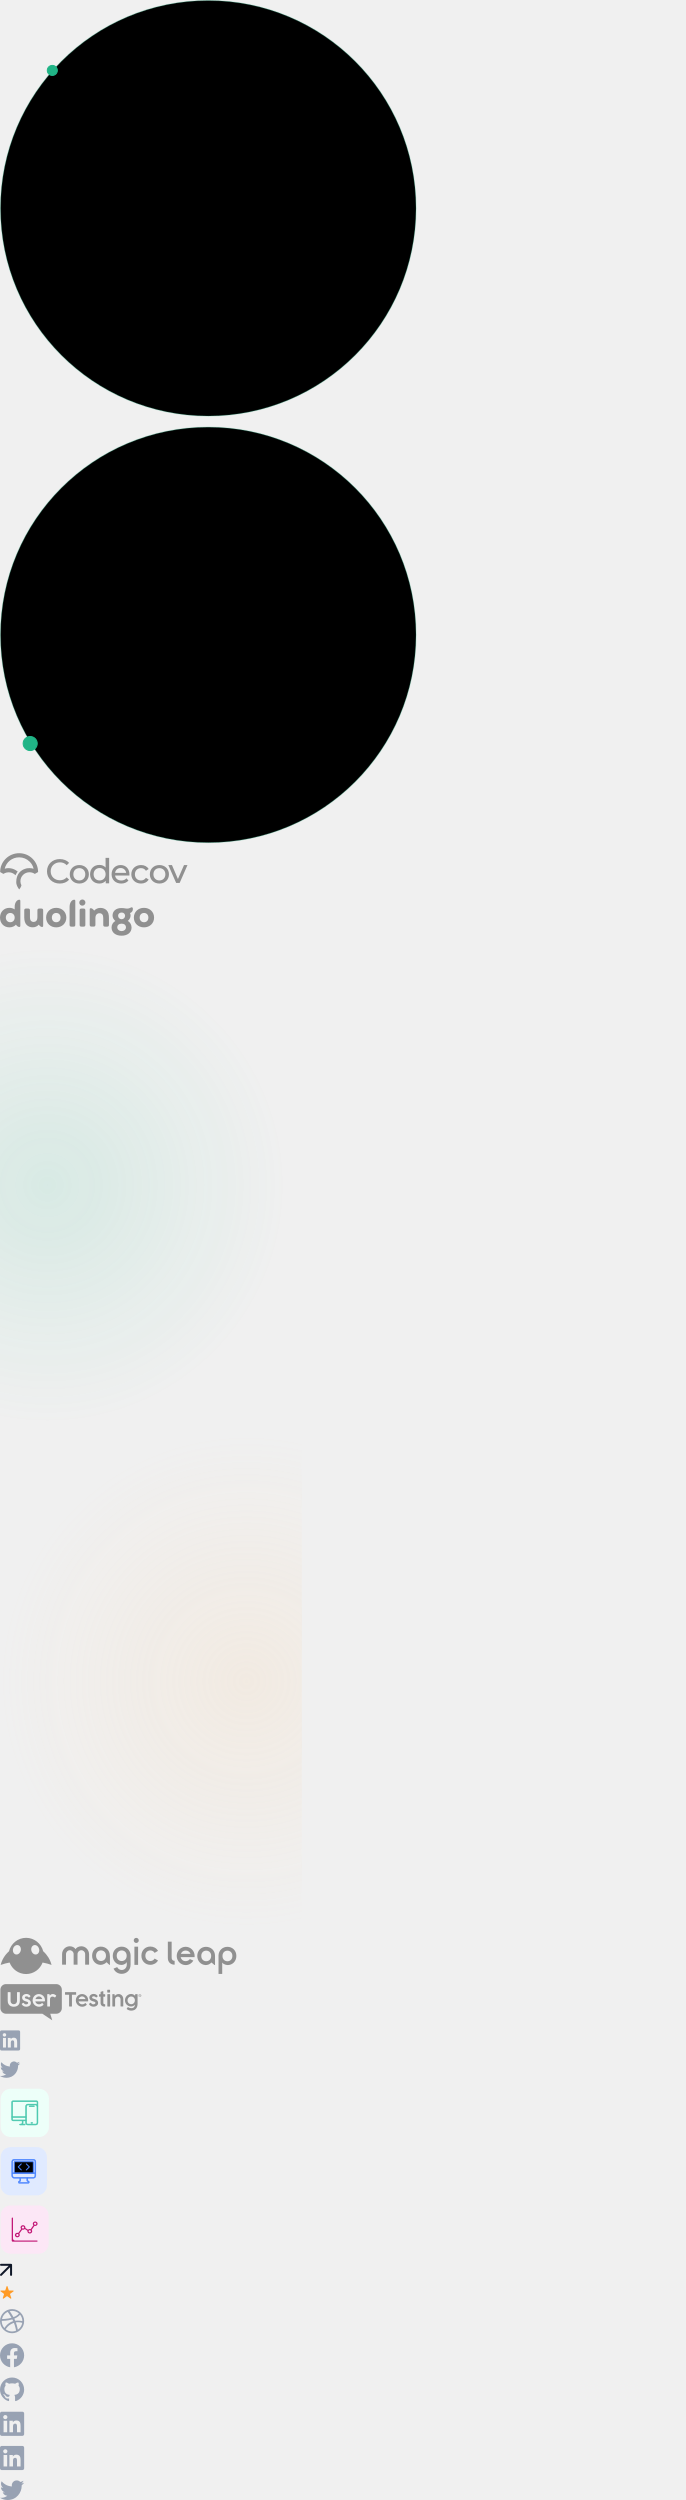
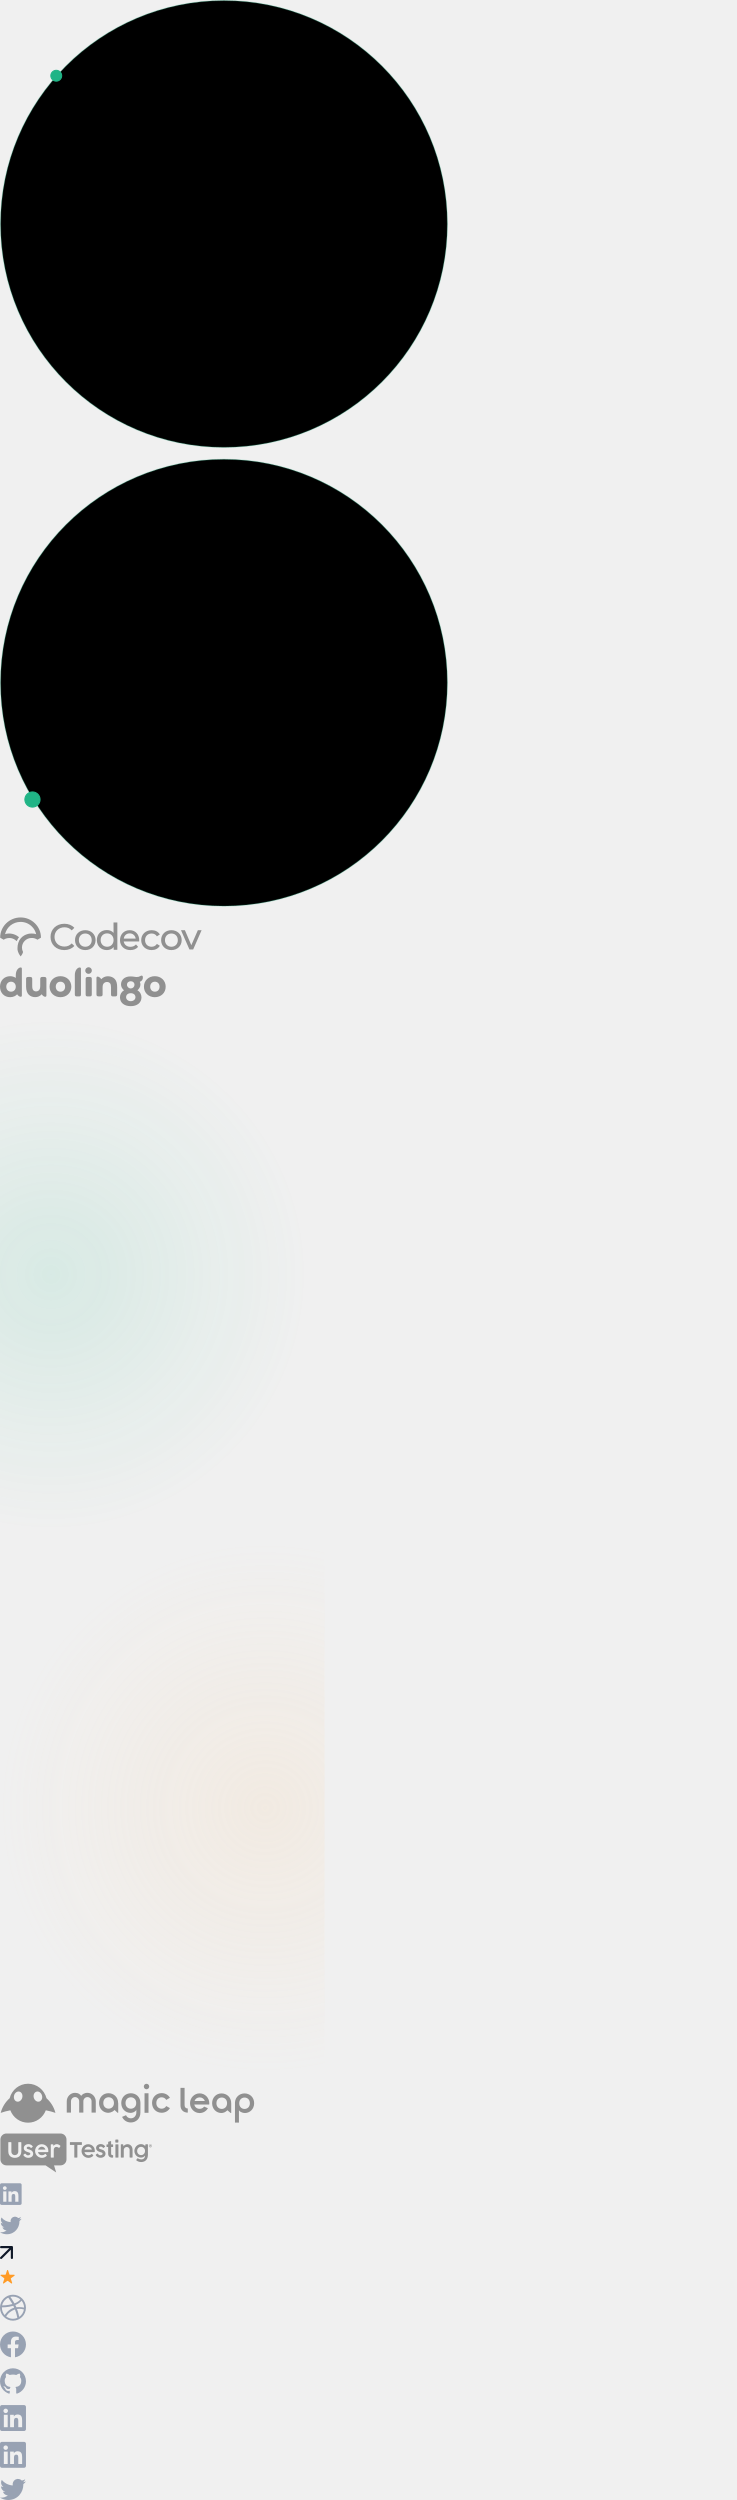
<svg xmlns="http://www.w3.org/2000/svg" xmlns:xlink="http://www.w3.org/1999/xlink">
  <symbol id="header-circles1" viewBox="0 0 414 414">
    <circle cx="207" cy="207" r="80.5" stroke="#20B486" stroke-opacity="0.25" />
    <circle cx="207.5" cy="207.5" r="132" stroke="#20B486" stroke-opacity="0.25" />
    <circle cx="207" cy="207" r="171.5" stroke="#20B486" stroke-opacity="0.25" />
    <circle cx="207" cy="207" r="206.5" stroke="#20B486" stroke-opacity="0.25" />
    <circle cx="52" cy="70" r="5" stroke="#20B486" fill="#20B486" />
  </symbol>
  <symbol id="header-circles2" viewBox="0 0 414 414">
    <circle cx="207" cy="207" r="80.5" stroke="#20B486" stroke-opacity="0.25" />
    <circle cx="207.5" cy="207.5" r="132" stroke="#20B486" stroke-opacity="0.25" />
    <circle cx="207" cy="207" r="171.5" stroke="#20B486" stroke-opacity="0.25" />
    <circle cx="207" cy="207" r="206.5" stroke="#20B486" stroke-opacity="0.25" />
    <circle cx="30" cy="315" r="7" stroke="#20B486" fill="#20B486" />
  </symbol>
  <symbol id="header-codevecov" viewBox="0 0 187 36">
    <path d="M59.587 9.092c2.673 0 4.81.89 6.593 2.73l.119.12 2.376-2.316-.06-.118c-2.138-2.374-5.405-3.68-9.147-3.68-7.365 0-12.77 5.104-12.77 12.168 0 7.063 5.345 12.168 12.71 12.168 3.743 0 7.01-1.306 9.207-3.74l.06-.119-2.376-2.314-.12.118c-1.781 1.84-3.979 2.79-6.592 2.79-5.346 0-9.207-3.74-9.207-8.903 0-5.164 3.92-8.904 9.207-8.904zm19.245 17.985c-3.505 0-5.94-2.552-5.94-6.113 0-3.621 2.435-6.114 5.94-6.114 3.504 0 5.94 2.493 5.94 6.114 0 3.62-2.436 6.113-5.94 6.113zm0-15.314c-5.524 0-9.504 3.858-9.504 9.2 0 5.342 3.98 9.2 9.504 9.2 5.524 0 9.503-3.858 9.503-9.2 0-5.342-4.039-9.2-9.503-9.2zm20.195 15.314c-3.505 0-6-2.552-6-6.173 0-3.62 2.436-6.173 6-6.173 3.504 0 5.94 2.553 5.94 6.173s-2.436 6.173-5.94 6.173zm5.94-12.82c-1.485-1.722-3.624-2.612-6.178-2.612-5.464 0-9.266 3.798-9.266 9.26 0 5.46 3.802 9.259 9.266 9.259 2.614 0 4.871-1.01 6.296-2.79v2.552h3.386V4.641h-3.564l.06 9.615zm14.908.474c2.911 0 5.109 1.959 5.524 4.808h-10.988c.356-2.85 2.495-4.808 5.464-4.808zm0-2.968c-5.227 0-8.969 3.858-8.969 9.2 0 5.402 3.921 9.2 9.623 9.2 2.97 0 5.405-1.008 7.068-2.908l.06-.059-1.961-2.256-.118.12c-1.248 1.364-2.911 2.077-4.99 2.077-3.326 0-5.761-1.9-6.237-4.927h14.256v-.119c.059-.297.059-.712.059-1.009.06-5.52-3.623-9.319-8.791-9.319zm25.066 12.821c-1.069 1.603-2.732 2.493-4.811 2.493-3.623 0-6.058-2.493-6.058-6.113 0-3.621 2.494-6.114 6.058-6.114 2.079 0 3.742.83 4.811 2.493l.06.119 2.732-1.722-.059-.119c-1.426-2.433-4.158-3.858-7.484-3.858-5.584 0-9.682 3.858-9.682 9.2 0 5.342 4.098 9.2 9.682 9.2 3.326 0 6.058-1.424 7.484-3.917l.059-.118-2.732-1.662-.06.118zm13.484 2.493c-3.505 0-5.94-2.552-5.94-6.113 0-3.621 2.435-6.114 5.94-6.114 3.504 0 5.939 2.493 5.939 6.114 0 3.62-2.435 6.113-5.939 6.113zm0-15.314c-5.524 0-9.504 3.858-9.504 9.2 0 5.342 3.98 9.2 9.504 9.2 5.524 0 9.503-3.858 9.503-9.2 0-5.342-4.039-9.2-9.503-9.2zm24.472 0l-6.059 13.89-5.94-13.89h-3.623l7.781 17.748.059.06h3.446l7.781-17.808h-3.445zM19.033 0C8.62 0 .138 8.392.138 18.63v.083L3.33 20.56h.084c2.016-1.342 4.451-1.846 6.886-1.426 1.68.335 3.275 1.09 4.535 2.266l.588.503.336-.671c.335-.672.671-1.259 1.007-1.846.168-.252.336-.42.504-.672l.336-.42-.42-.335c-1.763-1.426-3.863-2.433-6.13-2.853-2.183-.42-4.367-.336-6.382.335 1.512-6.629 7.39-11.328 14.36-11.328 3.947 0 7.641 1.51 10.413 4.28a13.775 13.775 0 013.946 7.049c-1.26-.42-2.603-.588-3.946-.588h-.252c-.504 0-1.008.084-1.596.084h-.084c-.168 0-.42.084-.588.084-.336.084-.587.084-.923.168l-.252.084-.756.252h-.084c-.588.167-1.092.42-1.68.67-.252.085-.503.253-.755.42h-.084c-1.26.756-2.436 1.679-3.36 2.854l-.083.167c-.252.336-.42.588-.588.756-.168.168-.252.42-.42.67l-.084.169c-.168.252-.252.503-.336.671v.084c-.252.503-.504 1.09-.672 1.678v.084a14.27 14.27 0 00-.672 4.28V29.623c0 .167.085.419.085.587.42 2.014 1.343 3.944 2.77 5.706l.085.084.084-.084c.587-.671 1.931-2.77 2.099-4.028a8.674 8.674 0 01-1.008-4.028c0-4.7 3.695-8.643 8.482-8.895h.336c1.931-.084 3.863.503 5.458 1.595h.084l3.191-1.847v-.084c0-4.95-1.931-9.65-5.542-13.174C28.774 1.93 24.07 0 19.033 0z" fill="#000" fill-opacity="0.4" />
  </symbol>
  <symbol id="header-duolingo" viewBox="0 0 154 36">
    <path d="M133.037 18c0-5.693 4.323-9.705 10.051-9.705s10.05 4.012 10.05 9.705c0 5.693-4.322 9.705-10.05 9.705-5.728 0-10.051-4.066-10.051-9.705zm14.428 0c0-2.657-1.676-4.608-4.323-4.608-2.648 0-4.323 1.951-4.323 4.608 0 2.657 1.675 4.608 4.323 4.608 2.647 0 4.323-1.897 4.323-4.608zm-18.211-4.5c.379.759.541 1.572.541 2.44 0 2.06-1.081 3.958-2.81 5.421 2.378 1.139 3.782 3.904 3.782 6.506 0 4.88-3.944 8.133-9.942 8.133s-9.943-3.199-9.943-8.133a7.243 7.243 0 013.783-6.506c-1.784-1.463-2.81-3.361-2.81-5.421 0-4.283 3.35-7.428 8.645-7.428 3.135 0 4.053.542 5.836.542a6.045 6.045 0 003.459-.921c.378-.217.756-.38 1.189-.38.702 0 1.08.705 1.08 1.572.163 1.898-1.026 3.579-2.81 4.175zm-4.052 14.205c0-2.169-1.675-3.687-4.323-3.687-2.648 0-4.323 1.464-4.323 3.687 0 2.06 1.837 3.687 4.323 3.687 2.485 0 4.323-1.627 4.323-3.687zm-7.836-11.44c.055 1.898 1.676 3.416 3.621 3.361 1.837-.054 3.242-1.518 3.35-3.36 0-1.953-1.405-3.308-3.458-3.308s-3.513 1.301-3.513 3.307zm-9.078 2.114v6.778c0 1.3-.486 1.843-1.891 1.843h-1.891c-1.405 0-1.891-.542-1.891-1.843v-6.615c0-1.68-.271-2.873-.865-3.632-.702-.868-1.783-1.302-2.864-1.247-1.135-.055-2.215.433-2.972 1.247-.648.759-1.08 1.951-1.08 3.578v6.614c0 1.356-.595 1.844-1.892 1.844h-1.891c-1.297 0-1.891-.488-1.891-1.844V9.922c0-.868.432-1.247 1.08-1.247.973 0 2.324.813 3.35 2.385a8.216 8.216 0 016.107-2.71c2.756 0 4.971.975 6.43 2.602 1.459 1.626 2.161 3.85 2.161 7.428zM78.785 3.09c0-1.735 1.459-3.09 3.134-3.09h.108c1.675.108 2.972 1.572 2.864 3.253-.108 1.68-1.567 2.982-3.242 2.873-1.621-.054-2.864-1.41-2.864-3.036zm.378 22.067v-14.26c0-1.3.486-1.897 1.891-1.897h1.892c1.404 0 1.89.542 1.89 1.898v14.259c0 1.3-.486 1.843-1.89 1.843h-1.892c-1.405 0-1.891-.542-1.891-1.843zm-9.997 0V7.265c0-4.5 2.486-7.048 4.593-7.048.649 0 1.081.434 1.081 1.247v23.693c0 1.355-.54 1.843-1.891 1.843h-1.891c-1.297 0-1.892-.488-1.892-1.843zM45.823 18c0-5.693 4.322-9.705 10.05-9.705 5.728 0 10.051 4.012 10.051 9.705 0 5.693-4.323 9.705-10.05 9.705-5.729 0-10.051-4.066-10.051-9.705zm14.373 0c0-2.657-1.675-4.608-4.323-4.608-2.648 0-4.322 1.951-4.322 4.608 0 2.657 1.674 4.608 4.322 4.608s4.323-1.897 4.323-4.608zm-17.291-7.102v15.18c0 .868-.433 1.247-1.081 1.247-.973 0-2.324-.813-3.296-2.331a7.67 7.67 0 01-5.998 2.657 8.32 8.32 0 01-5.836-2.169c-1.675-1.627-2.594-4.12-2.594-7.699v-6.885C24.1 9.596 24.586 9 25.991 9h1.892c1.405 0 1.89.542 1.89 1.898v6.397c0 2.169.38 3.307 1.082 4.066a3.41 3.41 0 002.54.976c1.026 0 1.999-.38 2.701-1.138.703-.76 1.08-1.952 1.08-3.795v-6.506c0-1.356.595-1.898 1.892-1.898h1.892c1.35 0 1.945.542 1.945 1.898zM20.209 1.464v24.614c0 .868-.432 1.247-1.08 1.247-.973 0-2.324-.813-3.296-2.277-1.19 1.41-3.62 2.657-6.43 2.657C3.782 27.705 0 23.585 0 18c0-5.584 3.89-9.705 9.402-9.705 1.838 0 3.62.542 5.188 1.572V7.265c0-4.5 2.54-7.048 4.593-7.048.648 0 1.026.434 1.026 1.247zM14.59 18c0-2.765-1.944-4.608-4.376-4.608-2.432 0-4.431 1.843-4.431 4.608 0 2.765 1.945 4.608 4.43 4.608 2.486 0 4.378-1.789 4.378-4.608z" fill="#000" fill-opacity="0.4" />
  </symbol>
  <symbol id="header-EllipseGreen" viewBox="0 0 285 476">
    <circle cx="47" cy="238" r="238" fill="url(#paint0_radial_1_66)" fill-opacity="0.12" />
    <defs>
      <radialGradient id="paint0_radial_1_66" cx="0" cy="0" r="1" gradientUnits="userSpaceOnUse" gradientTransform="matrix(0 238 -238 0 47 238)">
        <stop stop-color="#24BB8C" />
        <stop offset="1" stop-color="#24BB8C" stop-opacity="0" />
      </radialGradient>
    </defs>
  </symbol>
  <symbol id="header-EllipseOrang" viewBox="0 0 300 490">
    <circle cx="245" cy="245" r="245" fill="url(#paint0_radial_1_65)" fill-opacity="0.16" />
    <defs>
      <radialGradient id="paint0_radial_1_65" cx="0" cy="0" r="1" gradientUnits="userSpaceOnUse" gradientTransform="rotate(90 0 245) scale(245)">
        <stop stop-color="#FBCE9A" />
        <stop offset="1" stop-color="#FBCE9A" stop-opacity="0" />
      </radialGradient>
    </defs>
  </symbol>
  <symbol id="header-magicleap" viewBox="0 0 235 36">
    <path d="M100.4 23.037c-2.382 0-4.92-1.64-4.92-5.271 0-3.631 2.538-5.271 4.92-5.271s4.919 1.64 4.919 5.27c0 3.632-2.537 5.272-4.919 5.272zm8.785-5.232c0-5.7-4.256-9.059-9.02-9.059-4.763 0-8.629 3.749-8.629 9.059 0 5.076 3.554 8.785 8.083 9.058.703.04 3.787 0 6.208-2.577h.078l2.811 2.577h.547v-8.902c-.039 0-.078-.156-.078-.156zm26.2-17.766a2.533 2.533 0 012.538 2.538 2.533 2.533 0 01-2.538 2.538c-1.328 0-2.46-1.132-2.46-2.538s1.093-2.538 2.46-2.538zm-1.797 26.824h3.671V8.785h-3.671v18.078zm20.07-6.247c-.898 1.679-2.616 2.46-4.256 2.46-2.382 0-4.92-1.64-4.92-5.271 0-3.631 2.538-5.271 4.92-5.271 1.64 0 3.358.78 4.256 2.42l3.397-1.99c-1.562-2.734-4.412-4.296-7.653-4.296-4.764 0-8.863 3.553-8.863 9.059 0 5.544 4.06 9.097 8.863 9.097 3.241 0 6.091-1.562 7.653-4.295l-3.397-1.913zM80.76 8.395c-1.406 0-2.773.39-3.866 1.054-.468.312-1.405 1.015-1.796 1.718h-.078c-.39-.703-1.327-1.406-1.796-1.718-1.132-.703-2.46-1.054-3.865-1.054-4.217 0-7.653 3.514-7.653 7.809v10.503h3.904V16.204c0-2.109 1.68-3.866 3.788-3.866 2.069 0 3.787 1.718 3.787 3.866v10.503h3.866V16.204c0-2.109 1.678-3.866 3.787-3.866 2.07 0 3.787 1.718 3.787 3.866v10.503h3.905V16.204c-.117-4.334-3.553-7.81-7.77-7.81zm92.811 18.312c-3.748 0-6.755-2.343-6.755-6.677V3.826h3.788v15.892c0 2.108 1.171 3.163 2.967 3.163v3.826zm52.477-3.397c-2.381 0-4.919-1.64-4.919-5.271 0-3.631 2.538-5.271 4.919-5.271 2.382 0 4.92 1.64 4.92 5.271-.039 3.631-2.577 5.271-4.92 5.271zm8.864-5.31c0-5.505-4.061-9.059-8.864-9.059-4.568 0-8.512 3.241-8.863 8.278v18.703h3.67V24.521c1.523 2.225 4.491 2.498 5.467 2.537h.351-.039c4.178-.078 8.278-3.514 8.278-9.058zm-29.948 5.271c-2.382 0-4.92-1.64-4.92-5.271 0-3.631 2.538-5.271 4.92-5.271s4.919 1.64 4.919 5.271c-.039 3.67-2.577 5.271-4.919 5.271zM213.71 18c0-5.7-4.256-9.059-9.02-9.059-4.763 0-8.629 3.749-8.629 9.059 0 5.154 3.632 8.824 8.2 9.058h.351c.547 0 1.445-.078 2.499-.468.274-.078.508-.234.781-.352a7.95 7.95 0 002.226-1.717h.078l2.967 2.498h.547V18zm-29.167-5.388c2.382 0 4.1 1.405 4.803 3.319h-9.528c.703-1.992 2.421-3.32 4.725-3.32zm4.139 8.512c-.898 1.288-2.382 2.07-4.139 2.07-2.694 0-4.529-1.719-4.998-3.984h13.822c.039-.39.078-.82.078-1.21 0-4.998-3.982-9.098-8.902-9.098-4.92 0-8.902 4.1-8.902 9.098 0 4.998 3.982 9.098 8.902 9.098 3.28 0 6.091-1.796 7.653-4.452l-3.514-1.522zm-67.744 1.952c-2.382 0-4.92-1.64-4.92-5.271 0-3.631 2.538-5.271 4.92-5.271 2.381 0 4.958 1.64 4.958 5.27.04 3.671-2.537 5.272-4.958 5.272zm8.863-5.31c0-5.506-4.1-8.98-8.863-8.98-4.764 0-8.864 3.552-8.864 9.058 0 5.544 4.1 9.098 8.59 9.098h.508c1.484-.157 2.928-.742 4.061-1.758l.234-.234c.273-.312.469-.703.547-1.054v2.733s.078 2.03-1.25 3.592c-.937 1.172-2.421 1.757-3.787 1.757-1.757 0-3.671-.937-4.49-2.889l-3.632 1.523c1.406 3.24 4.53 5.193 8.044 5.193 4.802 0 8.863-3.553 8.863-9.059l.039-8.98zm-86.837-4.373C40.972 5.7 34.1 0 25.94 0S10.907 5.7 8.916 13.393A26.961 26.961 0 00.638 26.942c2.89-1.016 5.857-1.836 8.903-2.382C12.118 31.276 18.482 36 25.94 36c7.497 0 13.861-4.724 16.4-11.44 3.279.625 6.246 1.405 8.901 2.382a26.961 26.961 0 00-8.277-13.55zm-22.451-.313c-.781 2.538-3.085 4.022-5.116 3.358-2.069-.664-3.084-3.201-2.342-5.74.742-2.537 3.084-4.021 5.115-3.357 2.03.624 3.084 3.24 2.342 5.74zm15.891 3.358c-2.07.664-4.334-.859-5.115-3.358-.78-2.538.273-5.076 2.343-5.74 2.07-.663 4.334.86 5.115 3.358.82 2.538-.234 5.076-2.343 5.74z" fill="#000" fill-opacity="0.4" />
  </symbol>
  <symbol id="header-UserTesting" viewBox="0 0 141 36">
    <path fill-rule="evenodd" clip-rule="evenodd" d="M61.457 23.898V5.565A5.569 5.569 0 0055.892 0H5.953A5.568 5.568 0 00.388 5.565v18.333a5.568 5.568 0 005.565 5.565h36.162L51.912 36l-1.963-6.537h5.98c3.043-.018 5.546-2.504 5.528-5.565zm-50.515-5.475c.288.505.666.9 1.152 1.153.486.27 1.009.396 1.603.396.594 0 1.135-.144 1.62-.414a3.049 3.049 0 001.153-1.189c.289-.522.433-1.098.433-1.765v-8.23a.38.38 0 01.108-.288.38.38 0 01.288-.108h1.999c.126 0 .234.036.306.108.036.036.072.09.09.126.018.054.036.108.018.162v8.212c0 1.315-.27 2.414-.81 3.314-.54.882-1.261 1.549-2.162 1.963-.9.432-1.926.63-3.043.63-1.117 0-2.125-.216-3.044-.648-.918-.432-1.638-1.099-2.179-1.981-.54-.883-.81-1.981-.81-3.296V8.374c0-.108.036-.198.108-.27a.477.477 0 01.108-.09.34.34 0 01.144-.036h2.107c.126 0 .234.036.288.108.054.072.09.162.09.288v8.23c0 .703.144 1.315.433 1.82zm10.66 1.423a.64.64 0 00.037.18l.108.216a4.746 4.746 0 001.819 1.657c.756.396 1.62.594 2.575.594.757 0 1.495-.144 2.197-.414A4.056 4.056 0 0030.05 20.8c.432-.558.649-1.242.649-2.053 0-.846-.27-1.62-.81-2.287-.541-.684-1.352-1.17-2.45-1.513a4.897 4.897 0 00-.396-.126c-.126-.036-.234-.072-.324-.09-.54-.144-.937-.27-1.19-.378-.251-.108-.467-.234-.611-.378-.163-.162-.235-.36-.235-.63 0-.343.145-.613.433-.829.288-.216.684-.324 1.188-.324.487 0 .883.09 1.207.252.324.162.63.432.936.775.108.126.199.198.307.198.072 0 .162-.036.252-.126l1.134-.937c.126-.108.198-.198.198-.288 0-.072-.054-.18-.144-.324a5.464 5.464 0 00-1.62-1.369c-.649-.378-1.423-.558-2.342-.558-.846 0-1.585.162-2.233.504-.648.342-1.135.775-1.495 1.315-.342.54-.522 1.08-.522 1.639 0 .684.126 1.278.396 1.764.27.487.667.901 1.207 1.243.54.342 1.242.648 2.125.919.378.108.612.18.666.198.433.126.757.234.955.324.216.09.378.198.486.36.126.162.18.378.18.666 0 .27-.108.523-.306.739a2.22 2.22 0 01-.792.504 3 3 0 01-.973.18c-.54 0-.99-.126-1.35-.378a4.212 4.212 0 01-1.01-1.027c-.107-.144-.215-.216-.341-.216-.072 0-.144.036-.216.072l-1.243.883c-.108.108-.162.216-.162.342zm20.333-1.027c.108 0 .18.036.234.127l.99 1.206c.073.108.127.198.127.288 0 .108-.054.198-.144.288-.72.63-1.423 1.08-2.143 1.369a6.367 6.367 0 01-2.287.414 6.183 6.183 0 01-3.116-.846 6.476 6.476 0 01-2.323-2.305 6.06 6.06 0 01-.865-3.152c0-1.152.27-2.215.81-3.17a6.097 6.097 0 012.234-2.305c.954-.576 2.017-.846 3.187-.846.955 0 1.891.234 2.828.702.936.468 1.71 1.17 2.323 2.125.612.955.919 2.125.919 3.512 0 .306-.036.54-.109.684-.072.145-.18.235-.288.253a1.766 1.766 0 01-.576.036h-8.644c.126.576.378 1.08.72 1.512a3.5 3.5 0 001.279 1.009 3.81 3.81 0 001.62.36c.45 0 .829-.054 1.171-.144a3.45 3.45 0 00.81-.324c.253-.144.487-.306.703-.486l.288-.216c.09-.073.18-.09.252-.09zm-4.772-6.249a3.882 3.882 0 00-1.207.955 4.188 4.188 0 00-.774 1.35h6.861c-.288-.792-.738-1.44-1.332-1.927-.595-.486-1.297-.72-2.072-.72a3.065 3.065 0 00-1.476.342zm11.544-2.593H47.32c-.252 0-.378.144-.378.414v11.49c0 .27.126.396.378.396h1.98c.27 0 .397-.126.397-.396v-6.735c0-.613.108-1.117.342-1.531.234-.414.522-.72.9-.919.36-.198.757-.306 1.171-.306.414 0 .793.072 1.153.216.36.162.702.342 1.026.559.108.072.216.126.306.126.109 0 .18-.054.27-.162l.901-1.28a.433.433 0 00.108-.27c0-.125-.072-.251-.216-.395a7.029 7.029 0 00-1.405-.9 3.946 3.946 0 00-1.837-.433c-.612 0-1.17.144-1.674.432a3.465 3.465 0 00-1.243 1.207l-.198-1.063c-.036-.198-.09-.324-.198-.378-.09-.054-.216-.072-.396-.072z" fill="#000" fill-opacity="0.4" />
    <path d="M65.004 7.978h10.302c.252 0 .378.126.378.378v1.82c0 .251-.126.395-.378.395h-3.8V21.9c0 .252-.126.378-.379.378h-2.07c-.252 0-.379-.126-.379-.378V10.553h-3.691c-.252 0-.379-.126-.379-.396v-1.8c.018-.253.144-.379.396-.379zM84.887 18.82c.108 0 .18.036.234.126l.99 1.206c.072.108.126.198.126.288 0 .108-.054.199-.144.289-.72.63-1.423 1.08-2.143 1.368-.72.288-1.477.415-2.287.415a6.183 6.183 0 01-3.116-.847 6.48 6.48 0 01-2.323-2.305 6.06 6.06 0 01-.864-3.152c0-1.152.27-2.215.81-3.17a6.098 6.098 0 012.233-2.304c.955-.577 2.017-.847 3.188-.847.954 0 1.909.234 2.827.703.937.468 1.711 1.17 2.323 2.125.613.954.919 2.125.919 3.511 0 .306-.036.54-.108.685-.072.144-.18.234-.288.252a2.3 2.3 0 01-.577.054h-8.626c.126.576.378 1.08.72 1.513a3.5 3.5 0 001.28 1.008c.503.234 1.044.36 1.638.36.45 0 .828-.054 1.17-.144.325-.09.595-.198.81-.324.253-.144.487-.306.703-.486l.288-.216c.036-.09.127-.108.217-.108zm-4.79-6.25a3.879 3.879 0 00-1.207.955 4.198 4.198 0 00-.775 1.35h6.88c-.289-.792-.739-1.44-1.333-1.926s-1.297-.72-2.09-.72a3.019 3.019 0 00-1.476.342zM88.488 20.026a.64.64 0 01-.036-.18c0-.126.054-.234.163-.342l1.224-.937a.232.232 0 01.216-.072c.126 0 .252.072.342.216.306.432.649.775 1.009 1.027.36.252.81.378 1.35.378.343 0 .667-.054.973-.18.324-.126.594-.288.792-.504.198-.216.306-.469.306-.739 0-.288-.053-.504-.18-.666a1.23 1.23 0 00-.486-.36 7.995 7.995 0 00-.954-.325c-.072-.017-.288-.072-.666-.198-.883-.27-1.585-.576-2.126-.918-.54-.342-.936-.756-1.206-1.243-.27-.486-.397-1.08-.397-1.764 0-.559.18-1.1.523-1.64.342-.54.846-.972 1.495-1.314.648-.342 1.386-.504 2.233-.504.9 0 1.692.18 2.34.558a5.744 5.744 0 011.622 1.369c.108.126.144.234.144.324s-.072.198-.198.288l-1.135.936c-.108.072-.18.127-.252.127-.09 0-.198-.072-.306-.199a3.353 3.353 0 00-.937-.774c-.324-.162-.738-.252-1.206-.252-.505 0-.9.108-1.189.324-.288.216-.432.486-.432.829 0 .27.072.468.234.63.162.162.36.288.612.378.252.108.666.216 1.189.378.108.018.216.054.324.09.126.036.252.072.396.126 1.099.324 1.91.829 2.45 1.513.54.684.81 1.44.81 2.287 0 .793-.216 1.477-.648 2.053a4.092 4.092 0 01-1.711 1.279 5.42 5.42 0 01-2.198.414c-.954 0-1.818-.198-2.575-.594a4.88 4.88 0 01-1.819-1.657c-.017-.018-.053-.09-.09-.162zM104.138 10.067c.27 0 .414.144.414.415v1.584c0 .126-.036.234-.126.306a.503.503 0 01-.324.108h-1.386v5.997c0 .433.072.775.234 1.045.162.252.432.396.81.414l.306.018c.216.018.36.072.414.18a.62.62 0 01.072.36v1.37c0 .323-.252.485-.738.485-.756 0-1.423-.144-1.999-.432a3.169 3.169 0 01-1.369-1.242c-.324-.54-.486-1.171-.486-1.891v-6.285h-1.116a.41.41 0 01-.289-.109c-.09-.072-.126-.18-.126-.306v-1.566c0-.145.036-.253.126-.343a.41.41 0 01.289-.108h1.116V8.05c0-.144.018-.234.072-.306.054-.072.162-.108.306-.162l1.963-.576c.036-.018.072-.018.108-.018.036 0 .09.018.126.036a.217.217 0 01.09.09c.055.072.073.18.073.306v2.63l1.44.017zM107.182 5.583h1.675c.36 0 .54.198.54.612v1.693c0 .198-.036.342-.126.414a.666.666 0 01-.414.126h-1.675c-.396 0-.595-.18-.595-.54V6.195c0-.414.199-.612.595-.612zm-.396 4.502a.366.366 0 01.27-.108h2.035c.108 0 .198.036.27.108a.38.38 0 01.108.288v11.508c0 .252-.126.396-.378.396h-2.035c-.252 0-.378-.126-.378-.396V10.373a.38.38 0 01.108-.288zM114.223 22.17a.708.708 0 01-.378.107h-1.765c-.27 0-.414-.144-.414-.414v-11.49c0-.27.144-.414.414-.414h1.297c.126 0 .27.054.36.144.108.09.18.216.216.342l.162 1.387c.468-.666 1.027-1.152 1.693-1.477a4.832 4.832 0 012.125-.486c.738 0 1.459.18 2.161.558.703.379 1.279.955 1.747 1.73.45.774.684 1.746.684 2.899v6.79c0 .27-.126.395-.378.395h-1.927c-.27 0-.414-.126-.414-.396v-6.7c0-.467-.108-.9-.342-1.314a2.841 2.841 0 00-.955-1.008 2.565 2.565 0 00-1.368-.379 2.57 2.57 0 00-1.279.343 2.753 2.753 0 00-1.044.99 2.774 2.774 0 00-.415 1.495v6.555a.46.46 0 01-.18.342zM135.888 23.43c-.54.972-1.26 1.71-2.197 2.215-.936.504-2.017.738-3.224.738-.81 0-1.602-.144-2.377-.414a6.237 6.237 0 01-2.017-1.117c-.108-.09-.162-.18-.162-.288 0-.072.036-.162.126-.288l.811-1.17c.09-.127.198-.199.342-.199.108 0 .216.037.342.127.846.594 1.891.882 3.17.882.648 0 1.224-.144 1.728-.432.505-.27.919-.685 1.189-1.189.288-.504.432-1.08.432-1.729v-.036c-.54.576-1.116 1.009-1.711 1.297-.594.288-1.296.432-2.089.432-1.062 0-2.071-.252-2.989-.792-.937-.523-1.675-1.26-2.233-2.197-.559-.937-.847-2-.829-3.188 0-1.117.27-2.161.829-3.116a6.514 6.514 0 012.233-2.305c.936-.576 1.927-.864 2.989-.864 1.531 0 2.846.594 3.944 1.765l.162-1.135c.018-.18.072-.306.144-.378.073-.072.181-.108.325-.108h1.548c.235 0 .361.144.361.414v9.455c-.054 1.459-.325 2.647-.847 3.62zm-2.269-9.203a3.733 3.733 0 00-1.315-1.387 3.487 3.487 0 00-1.873-.522c-.72 0-1.35.18-1.909.522-.558.343-.972.81-1.296 1.405a4.12 4.12 0 00-.468 1.927c0 .738.162 1.387.486 1.963a3.55 3.55 0 001.333 1.35 3.673 3.673 0 001.872.487c.685 0 1.297-.162 1.837-.504.541-.343.973-.81 1.297-1.387a4.1 4.1 0 00.468-1.909 3.69 3.69 0 00-.432-1.945zM139.022 9.977c-.775 0-1.405.63-1.405 1.405 0 .774.63 1.405 1.405 1.405.774 0 1.404-.63 1.404-1.405 0-.757-.63-1.405-1.404-1.405zm0 2.521a1.118 1.118 0 01-1.099-1.116c0-.612.504-1.117 1.099-1.117.594 0 1.098.486 1.098 1.117 0 .612-.504 1.116-1.098 1.116z" fill="#000" fill-opacity="0.4" />
    <path d="M138.481 10.625s.018-.018.036-.018h.649c.09 0 .18.018.252.072a.856.856 0 01.18.18.587.587 0 01.072.253.45.45 0 01-.072.252c-.054.072-.108.144-.198.18l.288.558v.036h-.324s-.018-.018-.018-.036l-.252-.504h-.306v.486c0 .036-.018.036-.036.036h-.217c-.036 0-.036-.018-.036-.036v-1.459c-.036.018-.036 0-.018 0zm.289.739h.324a.26.26 0 00.216-.126.26.26 0 00.036-.126.334.334 0 00-.036-.126.217.217 0 00-.09-.09.26.26 0 00-.126-.037h-.324v.505z" fill="#000" fill-opacity="0.4" />
  </symbol>
  <symbol id="meet-linkedin " viewBox="0 0 20 20">
    <path d="M18.52 0H1.477C.66 0 0 .645 0 1.441v17.114C0 19.352.66 20 1.477 20H18.52c.816 0 1.48-.648 1.48-1.441V1.44C20 .645 19.336 0 18.52 0zM5.934 17.043h-2.97V7.496h2.97v9.547zM4.449 6.195a1.72 1.72 0 11-.006-3.439 1.72 1.72 0 01.006 3.44zm12.594 10.848h-2.965v-4.64c0-1.106-.02-2.532-1.543-2.532-1.543 0-1.777 1.207-1.777 2.453v4.719H7.797V7.496h2.844v1.305h.039c.394-.75 1.363-1.543 2.804-1.543 3.004 0 3.559 1.976 3.559 4.547v5.238z" fill="#98A2B3" />
  </symbol>
  <symbol id="meet-twiter" viewBox="0 0 20 18">
    <path d="M6.292 17.125c7.545 0 11.673-6.253 11.673-11.673 0-.176-.004-.356-.012-.532A8.332 8.332 0 0020 2.796a8.09 8.09 0 01-2.355.645 4.125 4.125 0 001.804-2.27 8.247 8.247 0 01-2.605.996A4.108 4.108 0 009.85 5.91a11.654 11.654 0 01-8.456-4.284A4.108 4.108 0 002.664 7.1a4.108 4.108 0 01-1.86-.512v.051a4.102 4.102 0 003.293 4.023 4.078 4.078 0 01-1.851.07 4.112 4.112 0 003.831 2.852A8.229 8.229 0 010 15.282a11.64 11.64 0 006.292 1.843z" fill="#98A2B3" />
  </symbol>
-   <symbol id="ourServis-icon1" viewBox="0 0 49 48">
-     <rect x="0.643" width="48" height="48" rx="10" fill="#EDFFF9" />
-     <path d="M12.076 28.308a.424.424 0 01-.433-.413V13.24c0-.684.583-1.241 1.3-1.241h23.4c.717 0 1.3.557 1.3 1.241v4.065a.424.424 0 01-.434.414.424.424 0 01-.433-.414v-4.065a.425.425 0 00-.433-.413h-23.4a.425.425 0 00-.434.413v14.654a.424.424 0 01-.433.413zM24.643 36h-4.767a.424.424 0 01-.433-.414c0-.228.194-.414.433-.414h.867c.717 0 1.3-.557 1.3-1.241v-2.069c0-.228.194-.414.433-.414.24 0 .434.186.434.414v2.069a2 2 0 01-.435 1.241h2.168c.24 0 .433.186.433.414a.424.424 0 01-.433.414z" fill="#4AC8AE" stroke="#4AC8AE" stroke-width="0.6" />
-     <path d="M25.654 31.862H12.943c-.717 0-1.3-.557-1.3-1.241v-2.483c0-.229.194-.414.433-.414h13.578c.24 0 .433.186.433.414a.424.424 0 01-.433.414H12.509v2.069c0 .227.195.414.434.414h12.71c.24 0 .434.185.434.413a.424.424 0 01-.433.414zM29.41 17.793h4.333c.239 0 .433-.185.433-.414a.424.424 0 00-.433-.413h-4.334a.424.424 0 00-.433.413c0 .229.194.414.433.414zM31.143 34.345h.867c.239 0 .433-.186.433-.414a.424.424 0 00-.433-.414h-.867a.424.424 0 00-.434.414c0 .228.195.414.434.414z" fill="#4AC8AE" stroke="#4AC8AE" stroke-width="0.6" />
-     <path fill-rule="evenodd" clip-rule="evenodd" d="M27.676 36h7.8c1.195 0 2.167-.928 2.167-2.069V17.379c0-1.141-.972-2.069-2.167-2.069h-7.8c-1.195 0-2.166.928-2.166 2.07V33.93c0 1.141.971 2.069 2.166 2.069zm-1.3-18.62c0-.685.583-1.242 1.3-1.242h7.8c.717 0 1.3.557 1.3 1.241v16.552c0 .684-.583 1.241-1.3 1.241h-7.8c-.716 0-1.3-.557-1.3-1.241V17.379z" fill="#4AC8AE" />
-     <path d="M35.476 35.7h-7.8v.6h7.8v-.6zm1.867-1.769c0 .963-.824 1.769-1.867 1.769v.6c1.348 0 2.467-1.05 2.467-2.369h-.6zm0-16.552v16.552h.6V17.379h-.6zm-1.867-1.769c1.043 0 1.867.807 1.867 1.77h.6c0-1.32-1.12-2.37-2.467-2.37v.6zm-7.8 0h7.8v-.6h-7.8v.6zm-1.866 1.77c0-.963.824-1.77 1.866-1.77v-.6c-1.347 0-2.466 1.05-2.466 2.37h.6zm0 16.551V17.379h-.6v16.552h.6zm1.866 1.769c-1.042 0-1.866-.806-1.866-1.769h-.6c0 1.32 1.119 2.369 2.466 2.369v-.6zm0-19.862c-.869 0-1.6.678-1.6 1.541h.6c0-.506.436-.941 1-.941v-.6zm7.8 0h-7.8v.6h7.8v-.6zm1.6 1.541c0-.863-.73-1.541-1.6-1.541v.6c.564 0 1 .435 1 .941h.6zm0 16.552V17.379h-.6v16.552h.6zm-1.6 1.541c.87 0 1.6-.678 1.6-1.541h-.6c0 .506-.436.941-1 .941v.6zm-7.8 0h7.8v-.6h-7.8v.6zm-1.6-1.541c0 .863.731 1.541 1.6 1.541v-.6c-.564 0-1-.435-1-.941h-.6zm0-16.552v16.552h.6V17.379h-.6z" fill="#4AC8AE" />
-   </symbol>
-   <symbol id="ourServis-icon2" viewBox="0 0 47 48">
-     <rect x="0.643" width="46" height="48" rx="10" fill="#E0EAFF" />
-     <path d="M32.643 14.5h-18a.5.5 0 00-.5.5v11h19V15a.5.5 0 00-.5-.5z" stroke="#4883FF" />
-     <path d="M35.143 26.118a.5.5 0 00.5-.5V14.5a2.503 2.503 0 00-2.5-2.5h-19a2.503 2.503 0 00-2.5 2.5v14a2.503 2.503 0 002.5 2.5h5.5v2.233l-1.278.85a.5.5 0 00-.222.417v.5a1 1 0 001 1h9a1 1 0 001-1v-.5a.5.5 0 00-.223-.416l-1.277-.852v-2.144a.5.5 0 10-1 0V33.5a.5.5 0 00.222.416l1.278.852V35h-9v-.233l1.277-.85a.5.5 0 00.223-.417V31h12.5a2.503 2.503 0 002.5-2.5V26a.5.5 0 00-.5-.5H12.525a.5.5 0 100 1h22.118v2a1.5 1.5 0 01-1.5 1.5h-19a1.5 1.5 0 01-1.5-1.5v-14a1.5 1.5 0 011.5-1.5h19a1.5 1.5 0 011.5 1.5v11.118a.5.5 0 00.5.5z" fill="#4883FF" stroke="#4883FF" stroke-width="0.4" />
-     <path d="M21.496 16.352a.5.5 0 00-.707 0l-3 3a.5.5 0 000 .707l3 3a.5.5 0 00.707-.707l-2.646-2.646 2.646-2.647a.5.5 0 000-.707zM25.79 23.06a.5.5 0 00.706 0l3-3a.5.5 0 000-.708l-3-3a.5.5 0 10-.707.707l2.647 2.647-2.647 2.646a.5.5 0 000 .707z" fill="#4883FF" />
-   </symbol>
-   <symbol id="ourServis-icon3" viewBox="0 0 49 48">
-     <rect x="0.643" width="47.714" height="48" rx="10" fill="#FCE7F6" />
-     <path d="M12.268 12c-.345 0-.625.261-.625.583v22.385A1.031 1.031 0 0012.674 36h24.058c.345 0 .625-.261.625-.583 0-.323-.28-.584-.625-.584h-21.84a2 2 0 01-2-2v-20.25c0-.322-.279-.583-.624-.583z" fill="#C11574" />
-     <path fill-rule="evenodd" clip-rule="evenodd" d="M17.268 27.148c-1.13-.012-2.12.707-2.386 1.733-.264 1.027.267 2.088 1.28 2.557 1.013.47 2.239.224 2.955-.593a2.147 2.147 0 00.039-2.822l2.925-4.002c.254.08.52.124.788.128a2.482 2.482 0 001.8-.735l2.6 1.727a2.31 2.31 0 00-.063.513c0 1.238 1.075 2.24 2.4 2.24 1.326 0 2.4-1.002 2.4-2.24a2.107 2.107 0 00-.537-1.388l2.788-3.979c1.135.334 2.36-.167 2.865-1.173.505-1.006.135-2.205-.867-2.806-1-.6-2.323-.417-3.094.43a2.107 2.107 0 00.046 2.92l-2.775 3.92a2.66 2.66 0 00-.863-.152 2.5 2.5 0 00-1.738.688l-2.612-1.703a2.659 2.659 0 000-.455c.05-1.012-.633-1.93-1.667-2.24-1.035-.308-2.162.07-2.75.923-.587.852-.488 1.966.241 2.717l-2.887 3.955a2.485 2.485 0 00-.888-.163zm17.689-10.046c.635 0 1.15.48 1.15 1.073s-.515 1.074-1.15 1.074c-.635 0-1.15-.48-1.15-1.073s.515-1.074 1.15-1.074zm-4.238 8.552c0-.593-.515-1.073-1.15-1.073-.635 0-1.15.48-1.15 1.073s.515 1.074 1.15 1.074c.635 0 1.15-.48 1.15-1.074zm-7.85-4.818c.635 0 1.15.48 1.15 1.073s-.515 1.074-1.15 1.074c-.636 0-1.15-.481-1.15-1.074 0-.593.514-1.073 1.15-1.073zm-6.666 8.957c.177.404.598.668 1.065.668.626 0 1.137-.466 1.15-1.05.01-.436-.263-.834-.692-1.008a1.212 1.212 0 00-1.262.218 1.022 1.022 0 00-.26 1.172z" fill="#C11574" />
-   </symbol>
  <symbol id="popular-arrow" viewBox="0 0 12 12">
    <path d="M1 11L11 1m0 0H1m10 0v10" stroke="#101828" stroke-width="2" stroke-linecap="round" stroke-linejoin="round" />
  </symbol>
  <symbol id="popular-star" viewBox="0 0 14 13">
    <path d="M6.524.464a.5.5 0 01.952 0l1.208 3.718a.5.5 0 00.475.346h3.91a.5.5 0 01.294.904L10.2 7.731a.5.5 0 00-.182.559l1.209 3.719a.5.5 0 01-.77.559l-3.163-2.299a.5.5 0 00-.588 0l-3.163 2.299a.5.5 0 01-.77-.56L3.982 8.29a.5.5 0 00-.182-.56L.636 5.433a.5.5 0 01.294-.904h3.91a.5.5 0 00.476-.346L6.524.464z" fill="#FF9B26" />
  </symbol>
  <symbol id="social-dribbble" viewBox="0 0 24 24">
    <path fill-rule="evenodd" clip-rule="evenodd" d="M12 0C5.375 0 0 5.375 0 12s5.375 12 12 12c6.612 0 12-5.375 12-12S18.612 0 12 0zm7.926 5.531a10.202 10.202 0 012.317 6.378c-.338-.065-3.722-.755-7.132-.325-.079-.17-.144-.352-.222-.534a30.53 30.53 0 00-.676-1.484c3.774-1.536 5.492-3.748 5.713-4.035zM12 1.771c2.603 0 4.985.975 6.794 2.576-.182.26-1.731 2.33-5.375 3.696-1.68-3.084-3.54-5.61-3.827-6A10.424 10.424 0 0112 1.77zm-4.36.962c.273.365 2.095 2.903 3.8 5.922-4.79 1.276-9.02 1.25-9.475 1.25.664-3.176 2.812-5.818 5.675-7.172zm-5.896 9.28v-.312c.443.013 5.414.078 10.53-1.458.299.573.572 1.158.832 1.744-.13.039-.273.078-.403.117-5.284 1.705-8.096 6.364-8.33 6.755a10.226 10.226 0 01-2.629-6.846zM12 22.256c-2.369 0-4.555-.807-6.286-2.16.182-.378 2.264-4.387 8.043-6.404.026-.013.04-.013.065-.026 1.445 3.735 2.03 6.872 2.187 7.77-1.237.534-2.59.82-4.009.82zm5.714-1.757c-.104-.625-.651-3.618-1.992-7.302 3.215-.507 6.026.326 6.378.443-.443 2.85-2.083 5.31-4.386 6.859z" fill="#98A2B3" />
  </symbol>
  <symbol id="social-facebook" viewBox="0 0 24 24">
    <path d="M24 12c0-6.627-5.373-12-12-12S0 5.373 0 12c0 5.99 4.388 10.954 10.125 11.854V15.47H7.078V12h3.047V9.356c0-3.007 1.792-4.668 4.533-4.668 1.312 0 2.686.234 2.686.234v2.953H15.83c-1.491 0-1.956.925-1.956 1.875V12h3.328l-.532 3.469h-2.796v8.385C19.612 22.954 24 17.99 24 12z" fill="#98A2B3" />
  </symbol>
  <symbol id="social-github" viewBox="0 0 24 24">
    <g clip-path="url(#clip0_1_706)">
      <path fill-rule="evenodd" clip-rule="evenodd" d="M12 0C5.372 0 0 5.38 0 12.02a12.02 12.02 0 008.207 11.405c.6.11.818-.26.818-.58 0-.284-.01-1.041-.015-2.043-3.339.726-4.043-1.612-4.043-1.612-.545-1.39-1.332-1.759-1.332-1.759-1.09-.744.083-.73.083-.73 1.203.085 1.837 1.239 1.837 1.239 1.07 1.836 2.809 1.306 3.492.998.11-.776.42-1.305.763-1.605-2.664-.304-5.466-1.336-5.466-5.941 0-1.312.468-2.386 1.235-3.226-.124-.304-.535-1.526.117-3.18 0 0 1.008-.324 3.3 1.231A11.477 11.477 0 0112 5.813c1.02.005 2.046.138 3.005.404 2.29-1.555 3.296-1.232 3.296-1.232.655 1.655.243 2.877.12 3.181.768.84 1.234 1.914 1.234 3.226 0 4.617-2.807 5.634-5.48 5.931.431.371.814 1.104.814 2.226 0 1.606-.014 2.903-.014 3.297 0 .321.216.696.825.578A12.023 12.023 0 0024 12.02C24 5.38 18.626 0 12 0z" fill="#98A2B3" />
    </g>
    <defs>
      <clipPath id="clip0_1_706">
        <path fill="#fff" d="M0 0h24v24H0z" />
      </clipPath>
    </defs>
  </symbol>
  <symbol id="social-linkedin " viewBox="0 0 24 24">
    <path d="M22.223 0H1.772C.792 0 0 .773 0 1.73v20.536C0 23.222.792 24 1.772 24h20.451c.98 0 1.777-.778 1.777-1.73V1.73C24 .773 23.203 0 22.223 0zM7.12 20.452H3.558V8.995H7.12v11.457zM5.34 7.434a2.064 2.064 0 110-4.125 2.063 2.063 0 010 4.125zm15.112 13.018h-3.558v-5.57c0-1.326-.024-3.037-1.852-3.037-1.851 0-2.133 1.449-2.133 2.944v5.663H9.356V8.995h3.413v1.566h.047c.473-.9 1.636-1.852 3.365-1.852 3.605 0 4.27 2.372 4.27 5.457v6.286z" fill="#98A2B3" />
  </symbol>
  <symbol id="social-linkedIn" viewBox="0 0 24 24">
    <path d="M22.223 0H1.772C.792 0 0 .773 0 1.73v20.536C0 23.222.792 24 1.772 24h20.451c.98 0 1.777-.778 1.777-1.73V1.73C24 .773 23.203 0 22.223 0zM7.12 20.452H3.558V8.995H7.12v11.457zM5.34 7.434a2.064 2.064 0 110-4.125 2.063 2.063 0 010 4.125zm15.112 13.018h-3.558v-5.57c0-1.326-.024-3.037-1.852-3.037-1.851 0-2.133 1.449-2.133 2.944v5.663H9.356V8.995h3.413v1.566h.047c.473-.9 1.636-1.852 3.365-1.852 3.605 0 4.27 2.372 4.27 5.457v6.286z" fill="#98A2B3" />
  </symbol>
  <symbol id="social-twitter" viewBox="0 0 24 20">
    <path d="M7.55 19.75c9.055 0 14.008-7.503 14.008-14.008 0-.211-.004-.427-.014-.638A10 10 0 0024 2.555c-.898.4-1.85.66-2.826.774A4.95 4.95 0 0023.339.606 9.897 9.897 0 0120.213 1.8a4.93 4.93 0 00-8.394 4.49A13.985 13.985 0 011.673 1.15a4.93 4.93 0 001.523 6.57 4.93 4.93 0 01-2.23-.614v.06a4.922 4.922 0 003.95 4.829 4.895 4.895 0 01-2.221.084 4.934 4.934 0 004.597 3.422A9.875 9.875 0 010 17.538a13.969 13.969 0 007.55 2.212z" fill="#98A2B3" />
  </symbol>
  <view id="header-circles1-view" viewBox="0 0 414 414" />
  <view id="header-circles2-view" viewBox="0 424 414 414" />
  <view id="header-codevecov-view" viewBox="0 848 187 36" />
  <view id="header-duolingo-view" viewBox="0 894 154 36" />
  <view id="header-EllipseGreen-view" viewBox="0 940 285 476" />
  <view id="header-EllipseOrang-view" viewBox="0 1426 300 490" />
  <view id="header-magicleap-view" viewBox="0 1926 235 36" />
  <view id="header-UserTesting-view" viewBox="0 1972 141 36" />
  <view id="meet-linkedin -view" viewBox="0 2018 20 20" />
  <view id="meet-twiter-view" viewBox="0 2048 20 18" />
-   <view id="ourServis-icon1-view" viewBox="0 2076 49 48" />
-   <view id="ourServis-icon2-view" viewBox="0 2134 47 48" />
-   <view id="ourServis-icon3-view" viewBox="0 2192 49 48" />
-   <view id="popular-arrow-view" viewBox="0 2250 12 12" />
-   <view id="popular-star-view" viewBox="0 2272 14 13" />
-   <view id="social-dribbble-view" viewBox="0 2295 24 24" />
-   <view id="social-facebook-view" viewBox="0 2329 24 24" />
-   <view id="social-github-view" viewBox="0 2363 24 24" />
-   <view id="social-linkedin -view" viewBox="0 2397 24 24" />
-   <view id="social-linkedIn-view" viewBox="0 2431 24 24" />
-   <view id="social-twitter-view" viewBox="0 2465 24 20" />
+   <view id="popular-arrow-view" viewBox="0 2076 12 12" />
+   <view id="popular-star-view" viewBox="0 2098 14 13" />
+   <view id="social-dribbble-view" viewBox="0 2121 24 24" />
+   <view id="social-facebook-view" viewBox="0 2155 24 24" />
+   <view id="social-github-view" viewBox="0 2189 24 24" />
+   <view id="social-linkedin -view" viewBox="0 2223 24 24" />
+   <view id="social-linkedIn-view" viewBox="0 2257 24 24" />
+   <view id="social-twitter-view" viewBox="0 2291 24 20" />
  <use xlink:href="#header-circles1" x="0" y="0" width="414" height="414" />
  <use xlink:href="#header-circles2" x="0" y="424" width="414" height="414" />
  <use xlink:href="#header-codevecov" x="0" y="848" width="187" height="36" />
  <use xlink:href="#header-duolingo" x="0" y="894" width="154" height="36" />
  <use xlink:href="#header-EllipseGreen" x="0" y="940" width="285" height="476" />
  <use xlink:href="#header-EllipseOrang" x="0" y="1426" width="300" height="490" />
  <use xlink:href="#header-magicleap" x="0" y="1926" width="235" height="36" />
  <use xlink:href="#header-UserTesting" x="0" y="1972" width="141" height="36" />
  <use xlink:href="#meet-linkedin " x="0" y="2018" width="20" height="20" />
  <use xlink:href="#meet-twiter" x="0" y="2048" width="20" height="18" />
-   <use xlink:href="#ourServis-icon1" x="0" y="2076" width="49" height="48" />
-   <use xlink:href="#ourServis-icon2" x="0" y="2134" width="47" height="48" />
-   <use xlink:href="#ourServis-icon3" x="0" y="2192" width="49" height="48" />
-   <use xlink:href="#popular-arrow" x="0" y="2250" width="12" height="12" />
-   <use xlink:href="#popular-star" x="0" y="2272" width="14" height="13" />
-   <use xlink:href="#social-dribbble" x="0" y="2295" width="24" height="24" />
-   <use xlink:href="#social-facebook" x="0" y="2329" width="24" height="24" />
-   <use xlink:href="#social-github" x="0" y="2363" width="24" height="24" />
-   <use xlink:href="#social-linkedin " x="0" y="2397" width="24" height="24" />
-   <use xlink:href="#social-linkedIn" x="0" y="2431" width="24" height="24" />
-   <use xlink:href="#social-twitter" x="0" y="2465" width="24" height="20" />
+   <use xlink:href="#popular-arrow" x="0" y="2076" width="12" height="12" />
+   <use xlink:href="#popular-star" x="0" y="2098" width="14" height="13" />
+   <use xlink:href="#social-dribbble" x="0" y="2121" width="24" height="24" />
+   <use xlink:href="#social-facebook" x="0" y="2155" width="24" height="24" />
+   <use xlink:href="#social-github" x="0" y="2189" width="24" height="24" />
+   <use xlink:href="#social-linkedin " x="0" y="2223" width="24" height="24" />
+   <use xlink:href="#social-linkedIn" x="0" y="2257" width="24" height="24" />
+   <use xlink:href="#social-twitter" x="0" y="2291" width="24" height="20" />
</svg>
